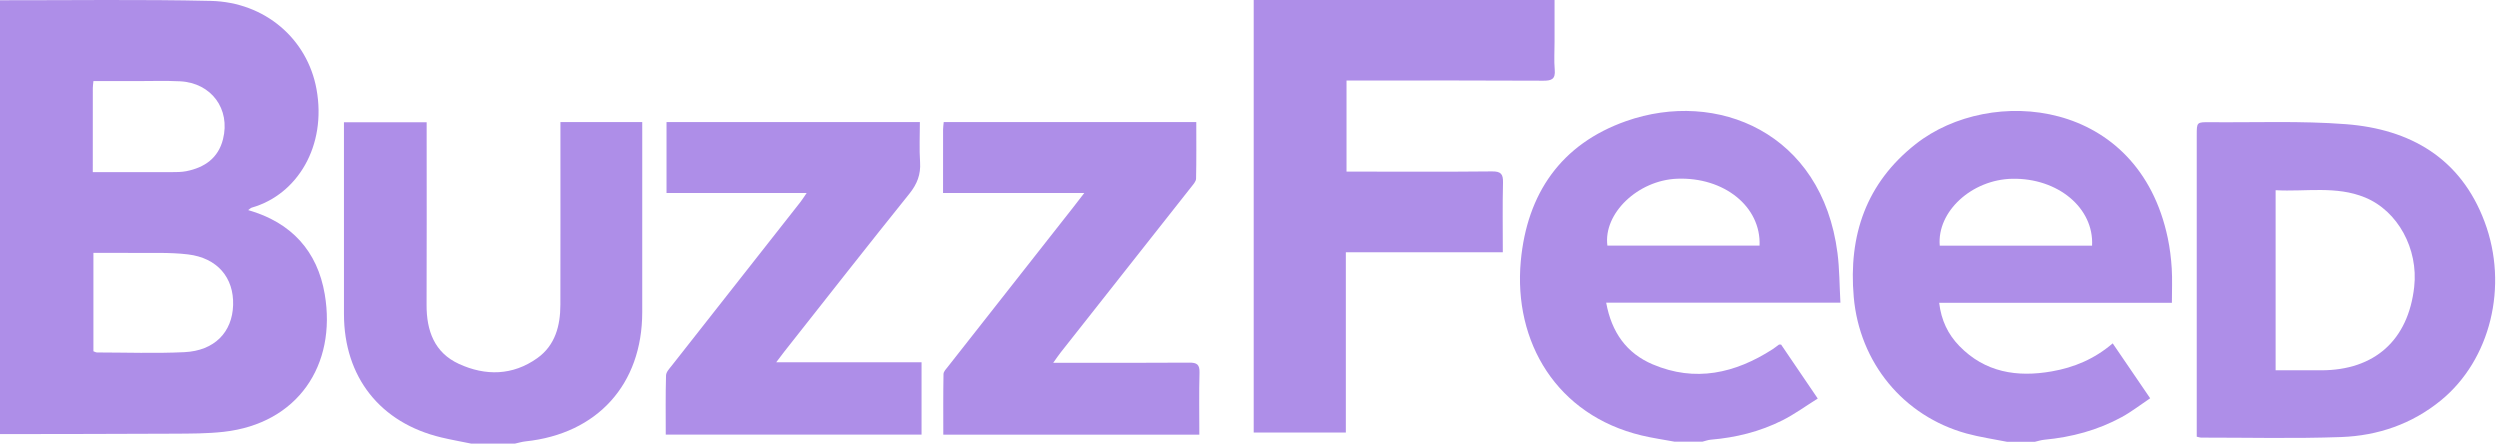
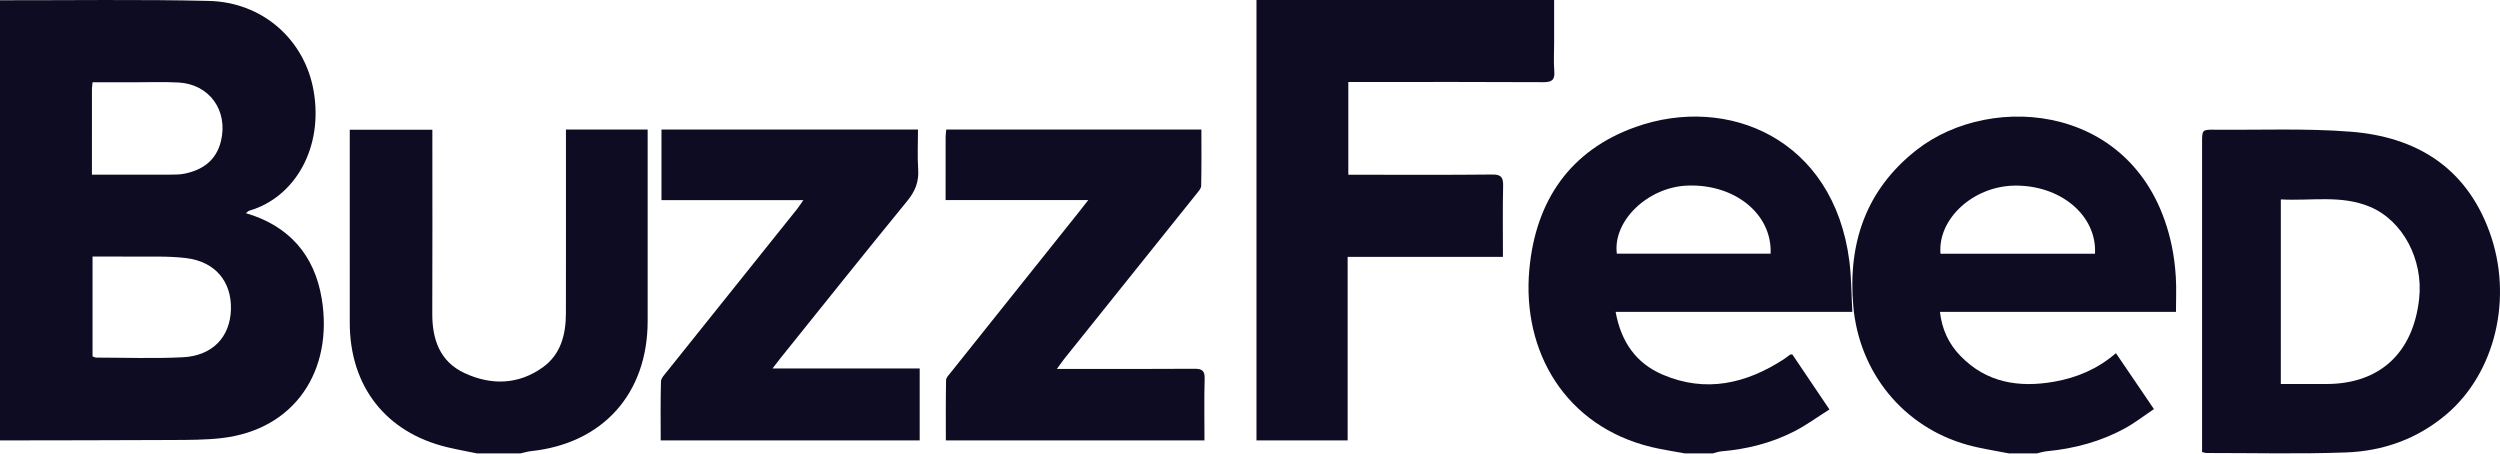
- <svg xmlns="http://www.w3.org/2000/svg" width="169px" height="30px" viewBox="0 0 169 30" version="1.1">
-   <defs />
-   <g id="Page-1" stroke="none" stroke-width="1" fill="none" fill-rule="evenodd">
-     <g id="Desktop-HD-Copy-9" transform="translate(-460, -3572)" fill-rule="nonzero" fill="#AE8EE8">
-       <g id="Group-5" transform="translate(460, 3572)">
-         <path d="M0,0.017 C4.75,0.023 9.503,-0.048 14.251,0.061 C17.911,0.145 20.779,2.631 21.396,6.027 C22.095,9.871 20.101,13.153 17.024,14.034 C16.945,14.056 16.882,14.129 16.777,14.202 C19.71,15.042 21.46,16.983 21.953,19.891 C22.766,24.69 20.119,28.633 15.119,29.191 C14.01,29.314 12.883,29.311 11.765,29.317 C7.843,29.338 3.922,29.337 0,29.345 C0,19.569 0,9.793 0,0.017 Z M6.315,23.746 C6.397,23.774 6.478,23.826 6.56,23.826 C8.528,23.829 10.5,23.899 12.464,23.806 C14.496,23.709 15.705,22.46 15.759,20.619 C15.813,18.77 14.697,17.436 12.706,17.197 C11.448,17.046 10.163,17.115 8.89,17.097 C8.046,17.086 7.202,17.095 6.315,17.095 L6.315,23.746 Z M6.272,11.638 C8.107,11.638 9.85,11.641 11.592,11.636 C11.927,11.634 12.27,11.637 12.596,11.572 C13.827,11.325 14.753,10.694 15.075,9.411 C15.589,7.367 14.286,5.601 12.171,5.496 C11.187,5.447 10.199,5.483 9.214,5.482 C8.258,5.48 7.302,5.481 6.316,5.481 C6.296,5.693 6.274,5.822 6.274,5.951 C6.272,7.809 6.272,9.666 6.272,11.638 Z" id="Shape" />
-         <path d="M113.2,29.857 C112.458,29.719 111.707,29.613 110.974,29.437 C105.23,28.06 102.303,23.116 102.805,17.654 C103.226,13.08 105.531,9.736 109.923,8.188 C116.054,6.027 123.165,8.945 124.214,17.103 C124.353,18.181 124.346,19.278 124.412,20.462 L116.44,20.462 L108.578,20.462 C108.945,22.472 109.958,23.882 111.726,24.632 C114.598,25.85 117.288,25.242 119.825,23.61 C119.975,23.513 120.113,23.399 120.258,23.295 C120.273,23.285 120.301,23.294 120.403,23.294 C121.179,24.436 121.98,25.616 122.88,26.941 C122.064,27.451 121.31,28.003 120.487,28.417 C118.973,29.177 117.345,29.581 115.654,29.722 C115.461,29.738 115.274,29.81 115.084,29.857 L113.2,29.857 Z M118.946,16.602 C119.056,13.968 116.547,11.956 113.37,12.082 C110.727,12.186 108.377,14.424 108.659,16.602 L118.946,16.602 Z" id="Shape" />
-         <path d="M135.674,29.865 C134.76,29.681 133.832,29.551 132.935,29.304 C128.655,28.123 125.702,24.503 125.313,20.079 C124.946,15.905 126.156,12.369 129.506,9.736 C134.583,5.746 144.56,6.651 146.541,16.091 C146.683,16.767 146.767,17.461 146.81,18.151 C146.855,18.884 146.82,19.622 146.82,20.47 L138.947,20.47 L131.089,20.47 C131.226,21.65 131.685,22.599 132.445,23.383 C134.185,25.179 136.356,25.517 138.702,25.105 C140.197,24.843 141.577,24.275 142.819,23.211 C143.655,24.436 144.467,25.627 145.351,26.923 C144.692,27.364 144.095,27.831 143.439,28.19 C141.808,29.082 140.043,29.553 138.195,29.726 C137.98,29.746 137.77,29.817 137.558,29.865 C136.93,29.865 136.302,29.865 135.674,29.865 Z M131.127,16.606 L141.424,16.606 C141.557,14.053 139.106,12.025 136.027,12.085 C133.295,12.138 130.93,14.299 131.127,16.606 Z" id="Shape" />
-         <path d="M31.853,29.988 C31.18,29.85 30.503,29.731 29.835,29.571 C25.699,28.586 23.255,25.489 23.252,21.233 C23.248,17.153 23.251,13.073 23.251,8.994 L23.251,8.263 L28.842,8.263 L28.842,9.042 C28.842,12.897 28.853,16.753 28.837,20.609 C28.83,22.357 29.364,23.838 31.022,24.599 C32.818,25.424 34.657,25.394 36.319,24.211 C37.536,23.344 37.88,22.018 37.882,20.593 C37.89,16.759 37.885,12.926 37.885,9.093 L37.885,8.25 L43.415,8.25 C43.415,8.492 43.416,8.749 43.416,9.006 C43.416,13.041 43.417,17.076 43.415,21.111 C43.412,25.98 40.382,29.327 35.525,29.837 C35.285,29.862 35.05,29.936 34.813,29.987 C33.826,29.988 32.84,29.988 31.853,29.988 Z" id="Shape" />
-         <path d="M84.75,29.24 L84.75,0 L105.088,0 L105.088,2.836 C105.088,3.464 105.046,4.095 105.1,4.719 C105.153,5.339 104.904,5.459 104.333,5.456 C100.32,5.433 96.307,5.444 92.294,5.444 L91.025,5.444 L91.025,11.601 L91.782,11.601 C94.809,11.601 97.836,11.619 100.862,11.587 C101.474,11.581 101.617,11.775 101.603,12.353 C101.565,13.893 101.59,15.435 101.59,17.053 L90.979,17.053 L90.979,29.24 C88.87,29.24 86.842,29.24 84.75,29.24 Z" id="Shape" />
-         <path d="M148.5,29.52 L148.5,28.75 C148.5,22.207 148.5,15.663 148.5,9.119 C148.5,8.26 148.501,8.253 149.388,8.261 C152.456,8.289 155.538,8.159 158.59,8.395 C162.94,8.732 166.345,10.691 167.956,14.985 C169.594,19.348 168.346,24.328 165.018,27.056 C163.057,28.663 160.75,29.454 158.265,29.544 C155.109,29.658 151.946,29.58 148.787,29.582 C148.723,29.583 148.658,29.555 148.5,29.52 Z M153.832,25.032 C154.904,25.032 155.907,25.032 156.911,25.032 C160.521,25.031 162.795,22.996 163.199,19.403 C163.49,16.824 162.095,14.258 159.873,13.347 C157.915,12.545 155.871,12.972 153.832,12.858 C153.832,16.955 153.832,20.937 153.832,25.032 Z" id="Shape" />
-         <path d="M54.53,13.048 L45.057,13.048 L45.057,8.25 L62.183,8.25 C62.183,9.155 62.138,10.065 62.197,10.968 C62.251,11.801 61.997,12.444 61.472,13.098 C58.623,16.642 55.82,20.222 53.002,23.791 C52.851,23.983 52.707,24.18 52.471,24.491 L62.297,24.491 L62.297,29.381 L45.005,29.381 C45.005,28.045 44.985,26.71 45.024,25.376 C45.03,25.147 45.26,24.909 45.422,24.703 C48.313,21.02 51.21,17.343 54.104,13.663 C54.225,13.509 54.328,13.342 54.53,13.048 Z" id="Shape" />
-         <path d="M63.75,13.045 C63.75,11.531 63.749,10.143 63.752,8.755 C63.752,8.602 63.778,8.449 63.796,8.25 L80.869,8.25 C80.869,9.54 80.883,10.809 80.854,12.078 C80.85,12.269 80.661,12.47 80.526,12.642 C77.586,16.372 74.642,20.099 71.7,23.828 C71.554,24.013 71.425,24.209 71.198,24.524 L72.056,24.524 C74.835,24.524 77.614,24.536 80.393,24.514 C80.909,24.51 81.102,24.637 81.087,25.187 C81.049,26.572 81.075,27.958 81.075,29.385 L63.767,29.385 C63.767,28.002 63.756,26.643 63.781,25.284 C63.784,25.114 63.963,24.936 64.084,24.781 C66.907,21.187 69.734,17.595 72.56,14.002 C72.775,13.728 72.987,13.449 73.299,13.045 C70.04,13.045 66.944,13.045 63.75,13.045 Z" id="Shape" />
+ <svg xmlns="http://www.w3.org/2000/svg" width="193px" height="35px" viewBox="0 0 193 35" version="1.1">
+   <g id="Page-4" stroke="none" stroke-width="1" fill="none" fill-rule="evenodd">
+     <g id="Desktop-HD" transform="translate(-596, -10293)" fill="#0D0C22" fill-rule="nonzero">
+       <g id="buzzfeed_logo" transform="translate(596, 10293)">
+         <path d="M0,0.02 C5.374,0.027 10.751,-0.055 16.122,0.071 C20.263,0.168 23.508,3.048 24.206,6.983 C24.996,11.437 22.74,15.24 19.259,16.26 C19.171,16.286 19.099,16.37 18.98,16.455 C22.298,17.428 24.278,19.677 24.836,23.047 C25.755,28.607 22.761,33.175 17.104,33.822 C15.849,33.965 14.575,33.961 13.31,33.968 C8.873,33.992 4.437,33.991 0,34 C0,22.673 0,11.347 0,0.02 Z M7.145,27.513 C7.237,27.545 7.329,27.606 7.421,27.606 C9.648,27.61 11.879,27.69 14.101,27.582 C16.4,27.471 17.767,26.023 17.828,23.891 C17.89,21.748 16.627,20.202 14.375,19.925 C12.951,19.75 11.497,19.83 10.057,19.81 C9.102,19.796 8.148,19.807 7.145,19.807 L7.145,27.513 Z M7.096,13.485 C9.172,13.485 11.143,13.488 13.114,13.482 C13.493,13.48 13.881,13.483 14.25,13.407 C15.642,13.121 16.69,12.39 17.055,10.905 C17.636,8.536 16.162,6.489 13.769,6.368 C12.656,6.312 11.539,6.352 10.424,6.351 C9.342,6.35 8.26,6.351 7.145,6.351 C7.123,6.596 7.098,6.746 7.098,6.895 C7.095,9.047 7.096,11.199 7.096,13.485 Z" id="Shape" />
+         <path d="M130.061,35 C129.204,34.839 128.338,34.716 127.491,34.512 C120.862,32.911 117.485,27.161 118.064,20.809 C118.549,15.489 121.21,11.601 126.279,9.8 C133.355,7.287 141.561,10.68 142.772,20.168 C142.932,21.422 142.924,22.697 143,24.075 L133.8,24.075 L124.726,24.075 C125.149,26.412 126.319,28.052 128.359,28.923 C131.673,30.34 134.778,29.634 137.706,27.735 C137.879,27.623 138.039,27.49 138.207,27.369 C138.223,27.357 138.256,27.368 138.373,27.368 C139.269,28.696 140.194,30.068 141.233,31.61 C140.29,32.202 139.421,32.844 138.471,33.325 C136.723,34.21 134.845,34.679 132.893,34.843 C132.67,34.862 132.454,34.946 132.234,35 L130.061,35 Z M136.692,19.585 C136.819,16.522 133.923,14.183 130.256,14.328 C127.206,14.45 124.494,17.053 124.82,19.585 L136.692,19.585 Z" id="Shape" />
+         <path d="M155.074,35 C154.016,34.786 152.94,34.635 151.902,34.348 C146.944,32.975 143.523,28.767 143.073,23.623 C142.648,18.772 144.05,14.66 147.93,11.599 C153.81,6.961 165.367,8.013 167.662,18.987 C167.827,19.773 167.923,20.58 167.973,21.383 C168.026,22.235 167.985,23.093 167.985,24.078 L158.866,24.078 L149.764,24.078 C149.922,25.45 150.453,26.553 151.334,27.465 C153.349,29.553 155.864,29.946 158.582,29.467 C160.313,29.162 161.912,28.502 163.35,27.265 C164.319,28.689 165.26,30.074 166.284,31.58 C165.52,32.093 164.828,32.635 164.068,33.053 C162.179,34.09 160.135,34.637 157.994,34.838 C157.745,34.862 157.502,34.945 157.256,35 C156.529,35 155.802,35 155.074,35 Z M149.807,19.586 L161.735,19.586 C161.889,16.618 159.05,14.261 155.484,14.331 C152.319,14.392 149.579,16.904 149.807,19.586 Z" id="Shape" />
+         <path d="M36.812,35 C36.045,34.842 35.272,34.704 34.511,34.521 C29.793,33.387 27.006,29.826 27.002,24.931 C26.998,20.239 27.001,15.547 27.001,10.855 L27.001,10.014 L33.378,10.014 L33.378,10.91 C33.378,15.345 33.391,19.779 33.372,24.213 C33.364,26.225 33.974,27.928 35.864,28.803 C37.912,29.752 40.01,29.717 41.905,28.356 C43.293,27.359 43.685,25.834 43.688,24.195 C43.697,19.786 43.691,15.378 43.691,10.969 L43.691,10 L49.999,10 C49.999,10.278 49.999,10.574 49.999,10.869 C49.999,15.51 50.001,20.15 49.999,24.791 C49.995,30.391 46.539,34.24 41,34.827 C40.726,34.856 40.458,34.941 40.188,35 C39.063,35 37.937,35 36.812,35 Z" id="Shape" />
+         <path d="M97,34 L97,0 L119.979,0 L119.979,3.298 C119.979,4.028 119.931,4.762 119.992,5.487 C120.052,6.208 119.771,6.348 119.126,6.344 C114.592,6.318 110.058,6.33 105.524,6.33 L104.09,6.33 L104.09,13.49 L104.945,13.49 C108.365,13.49 111.785,13.51 115.204,13.473 C115.895,13.466 116.057,13.692 116.041,14.363 C115.999,16.155 116.027,17.948 116.027,19.829 L104.038,19.829 L104.038,34 C101.655,34 99.363,34 97,34 Z" id="Shape" />
+         <path d="M170,34.898 L170,33.998 C170,26.338 170,18.678 170,11.018 C170,10.012 170.001,10.003 171.012,10.013 C174.511,10.046 178.024,9.893 181.504,10.17 C186.464,10.564 190.345,12.857 192.183,17.884 C194.05,22.991 192.627,28.821 188.832,32.014 C186.597,33.896 183.966,34.822 181.133,34.927 C177.535,35.061 173.929,34.969 170.327,34.972 C170.254,34.972 170.18,34.94 170,34.898 Z M176.079,29.645 C177.301,29.645 178.445,29.645 179.589,29.645 C183.706,29.644 186.298,27.262 186.759,23.056 C187.09,20.037 185.5,17.033 182.966,15.967 C180.735,15.028 178.404,15.527 176.08,15.394 C176.079,20.19 176.079,24.852 176.079,29.645 Z" id="Shape" />
+         <path d="M62.02,15.45 L51.066,15.45 L51.066,10 L70.869,10 C70.869,11.028 70.816,12.061 70.884,13.087 C70.946,14.033 70.653,14.763 70.046,15.506 C66.752,19.532 63.511,23.598 60.252,27.651 C60.077,27.869 59.911,28.093 59.639,28.446 L71,28.446 L71,34 L51.006,34 C51.006,32.483 50.983,30.966 51.027,29.452 C51.035,29.192 51.301,28.921 51.488,28.686 C54.831,24.504 58.181,20.327 61.527,16.148 C61.667,15.973 61.785,15.783 62.02,15.45 Z" id="Shape" />
+         <path d="M73,15.445 C73,13.726 72.999,12.149 73.002,10.573 C73.003,10.399 73.032,10.225 73.053,10 L92.748,10 C92.748,11.465 92.764,12.906 92.73,14.347 C92.725,14.564 92.508,14.792 92.352,14.987 C88.961,19.224 85.564,23.456 82.17,27.691 C82.003,27.9 81.853,28.123 81.592,28.481 L82.581,28.481 C85.787,28.481 88.993,28.494 92.198,28.469 C92.794,28.465 93.016,28.609 92.999,29.234 C92.955,30.806 92.985,32.379 92.985,34 L73.019,34 C73.019,32.43 73.007,30.887 73.036,29.344 C73.039,29.151 73.245,28.948 73.386,28.772 C76.642,24.69 79.903,20.612 83.162,16.532 C83.411,16.22 83.655,15.904 84.015,15.445 C80.256,15.445 76.684,15.445 73,15.445 Z" id="Shape" />
      </g>
    </g>
  </g>
</svg>
